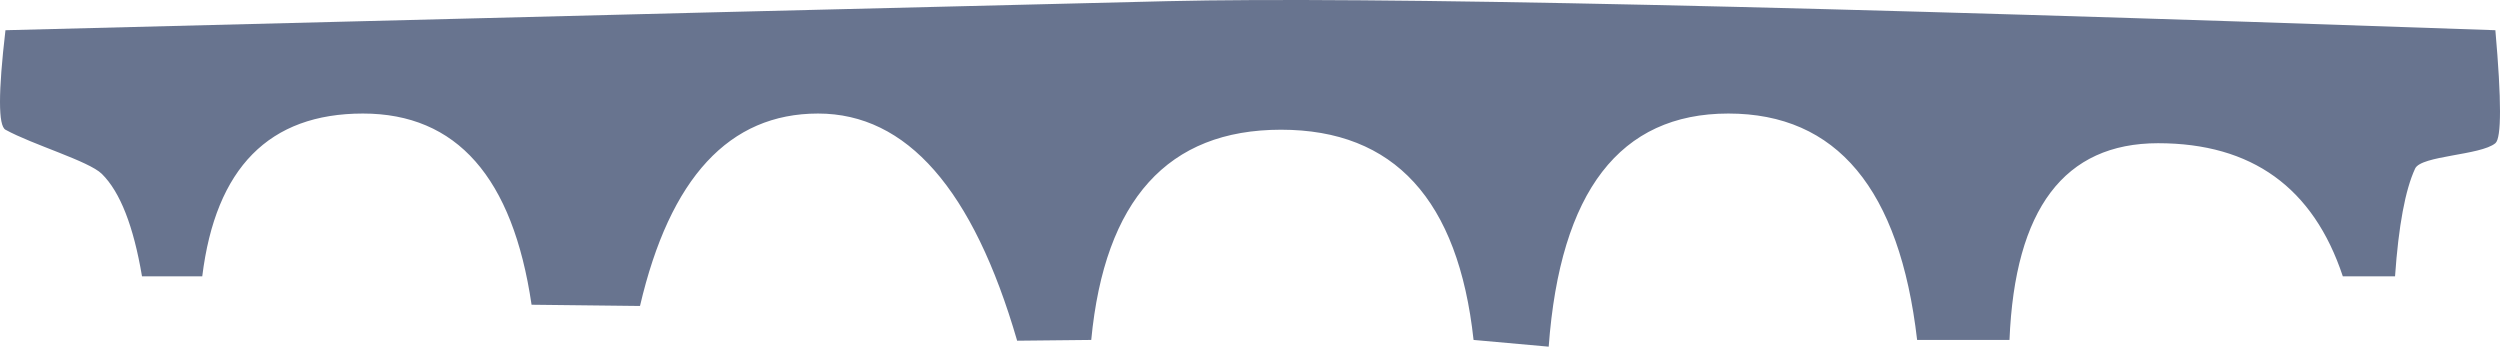
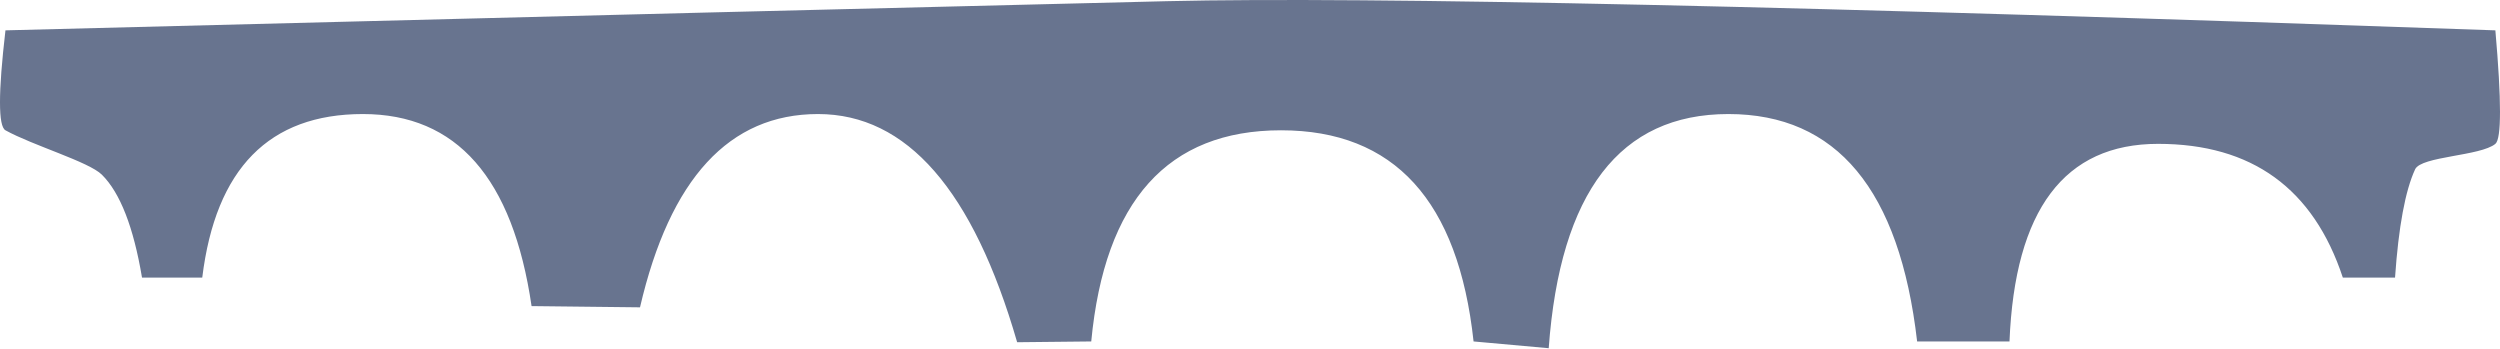
- <svg xmlns="http://www.w3.org/2000/svg" width="375px" height="52px" viewBox="0 0 375 52" version="1.1">
+ <svg xmlns="http://www.w3.org/2000/svg" width="280px" height="39px" viewBox="0 0 280 39" version="1.1">
  <g id="Page-1" stroke="none" stroke-width="1" fill="none" fill-rule="evenodd">
-     <g id="bridge-shape" fill="#68748F" fill-rule="nonzero">
-       <path d="M163.686,50.99 C165.693,29.968 175.182,19.457 192.152,19.457 C209.122,19.457 218.749,29.968 221.035,50.99 L232.305,52 C234.021,28.687 243.004,17.031 259.255,17.031 C275.506,17.031 284.944,28.35 287.568,50.99 L301.424,50.99 C302.227,31.318 309.657,21.482 323.713,21.482 C337.77,21.482 347.007,28.139 351.424,41.452 L359.256,41.452 C359.785,33.861 360.789,28.471 362.268,25.283 C363.178,23.322 372.082,23.315 374.305,21.482 C375.232,20.718 375.232,15.068 374.305,4.532 C271.396,0.915 204.987,-0.537 175.079,0.176 C140.22,1.007 82.134,2.459 0.819,4.532 C-0.273,13.879 -0.273,18.854 0.819,19.457 C4.884,21.702 13.321,24.155 15.277,26.083 C18.021,28.789 20.029,33.912 21.301,41.452 L30.337,41.452 C32.345,25.171 40.377,17.031 54.434,17.031 C68.49,17.031 76.924,26.59 79.735,45.71 L96,45.895 C100.491,26.652 109.393,17.031 122.704,17.031 C136.015,17.031 145.971,28.389 152.572,51.106 L163.686,50.99 Z" id="Path-3" />
+     <g id="bridge-shape-mobile" fill="#68748F" fill-rule="nonzero">
+       <path d="M122.219,38.242 C123.718,22.476 130.802,14.593 143.473,14.593 C156.144,14.593 163.333,22.476 165.04,38.242 L173.455,39 C174.735,21.515 181.443,12.773 193.577,12.773 C205.711,12.773 212.758,21.263 214.718,38.242 L225.063,38.242 C225.663,23.489 231.21,16.112 241.706,16.112 C252.201,16.112 259.098,21.104 262.397,31.089 L268.244,31.089 C268.639,25.395 269.389,21.353 270.493,18.962 C271.173,17.491 277.822,17.486 279.481,16.112 C280.173,15.539 280.173,11.301 279.481,3.399 C202.642,0.686 153.057,-0.403 130.725,0.132 C104.698,0.755 61.327,1.844 0.611,3.399 C-0.204,10.409 -0.204,14.14 0.611,14.593 C3.647,16.277 9.946,18.116 11.407,19.562 C13.456,21.591 14.955,25.434 15.905,31.089 L22.652,31.089 C24.151,18.878 30.148,12.773 40.644,12.773 C51.139,12.773 57.437,19.943 59.536,34.283 L71.68,34.421 C75.034,19.989 81.68,12.773 91.619,12.773 C101.558,12.773 108.992,21.292 113.921,38.33 L122.219,38.242 Z" id="Path-3" />
    </g>
  </g>
</svg>
